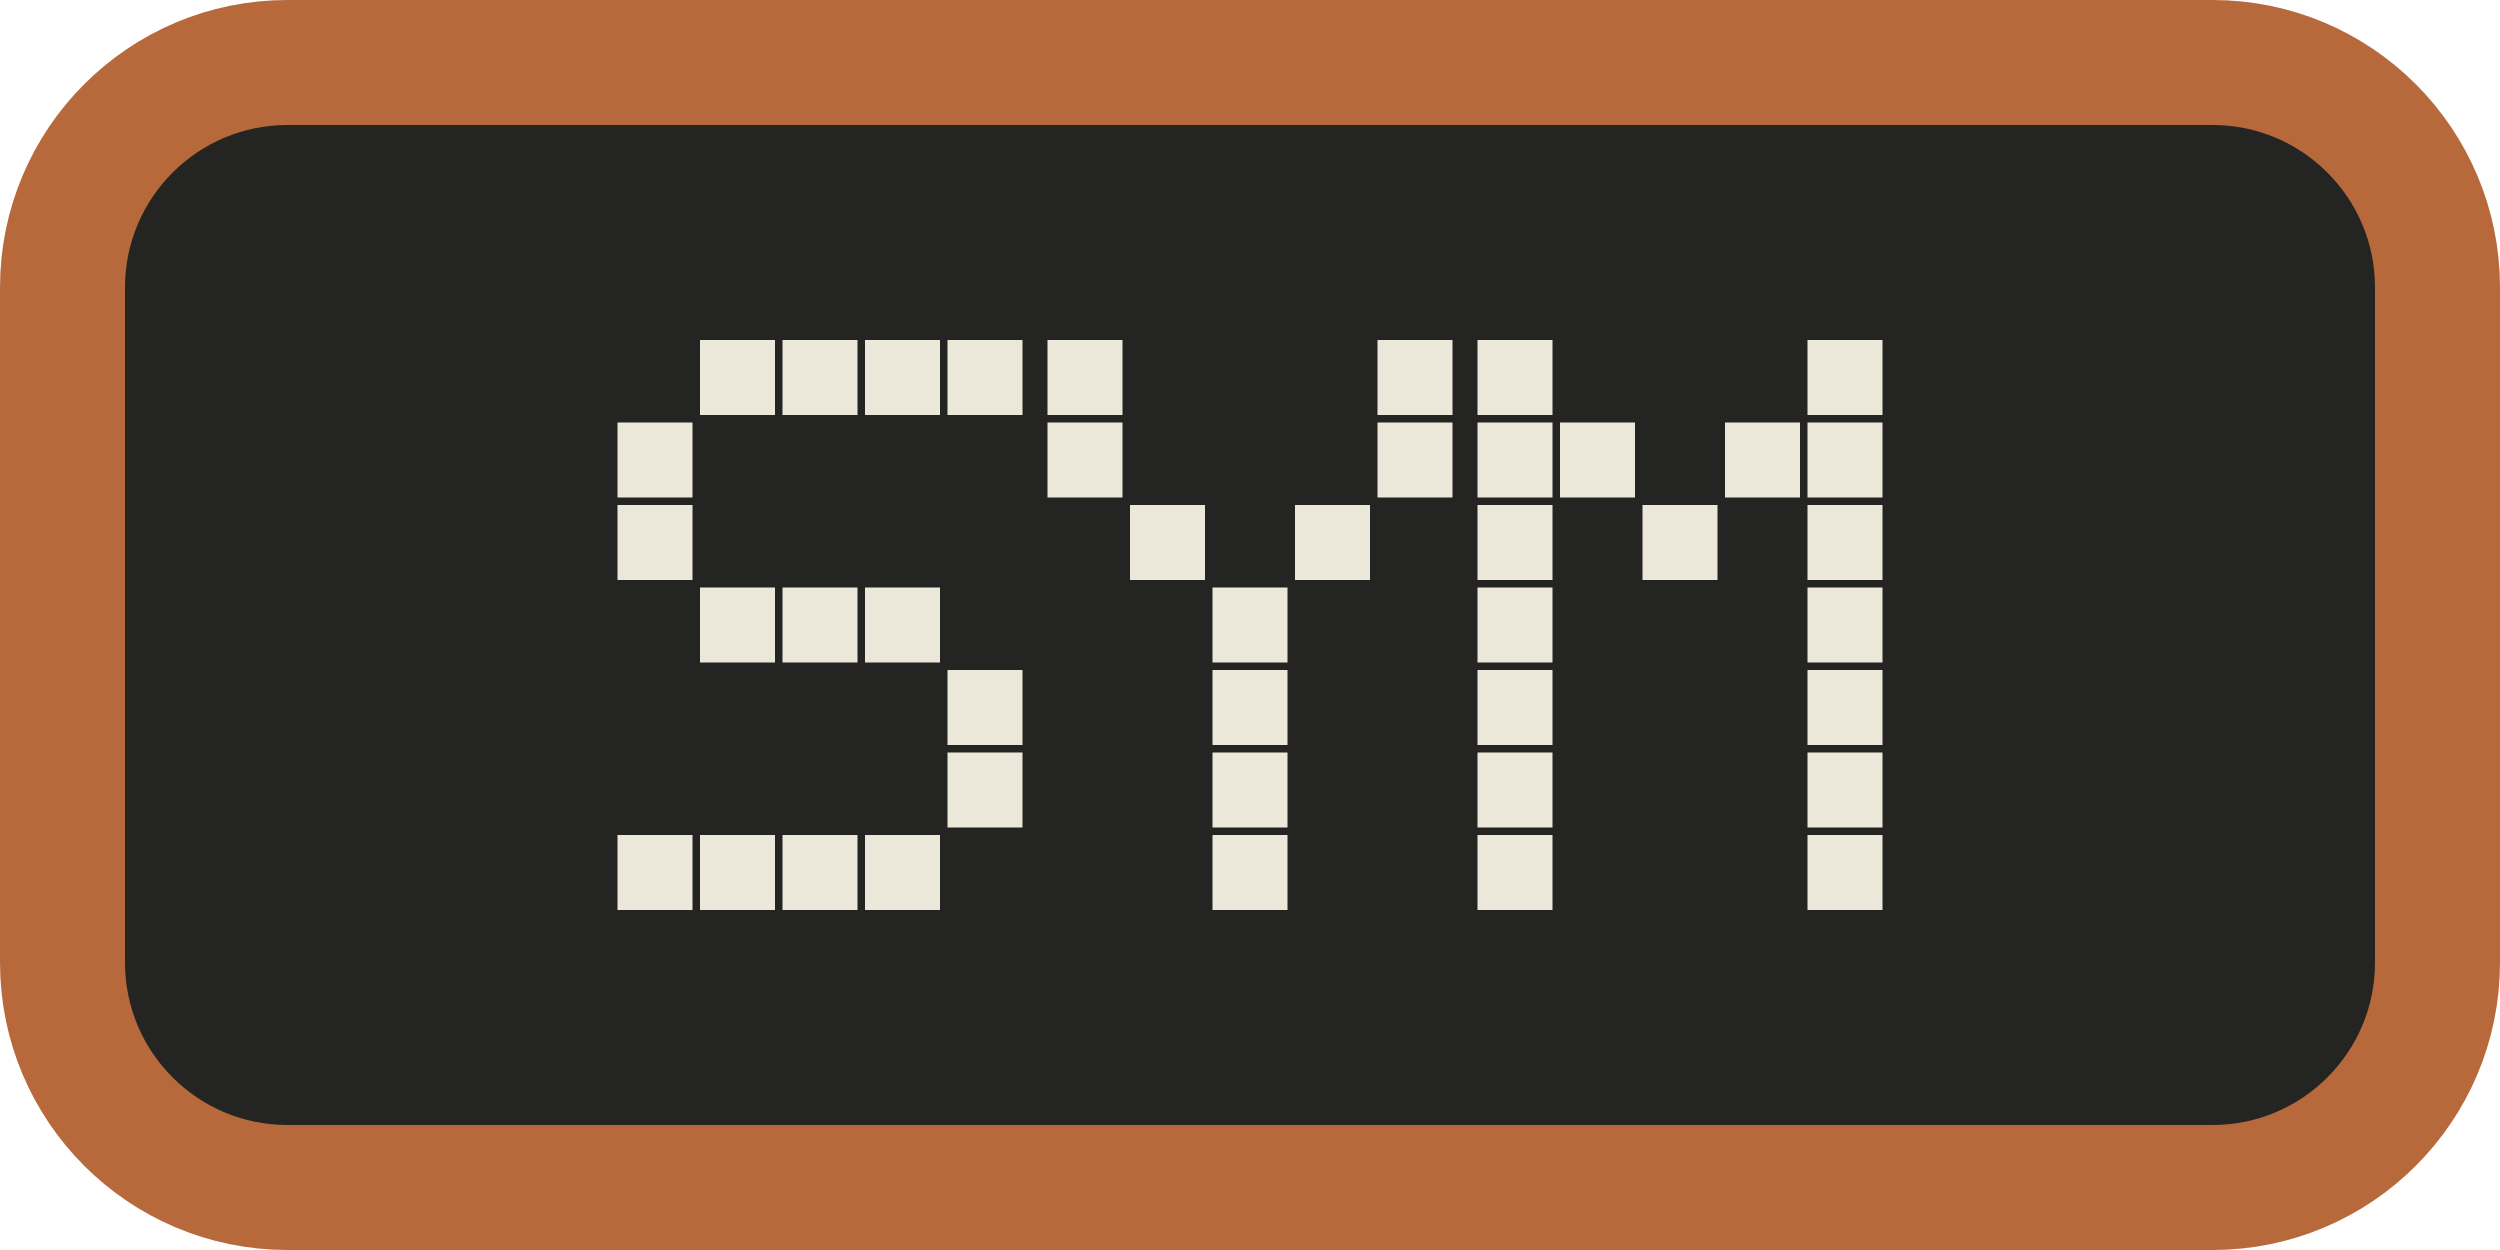
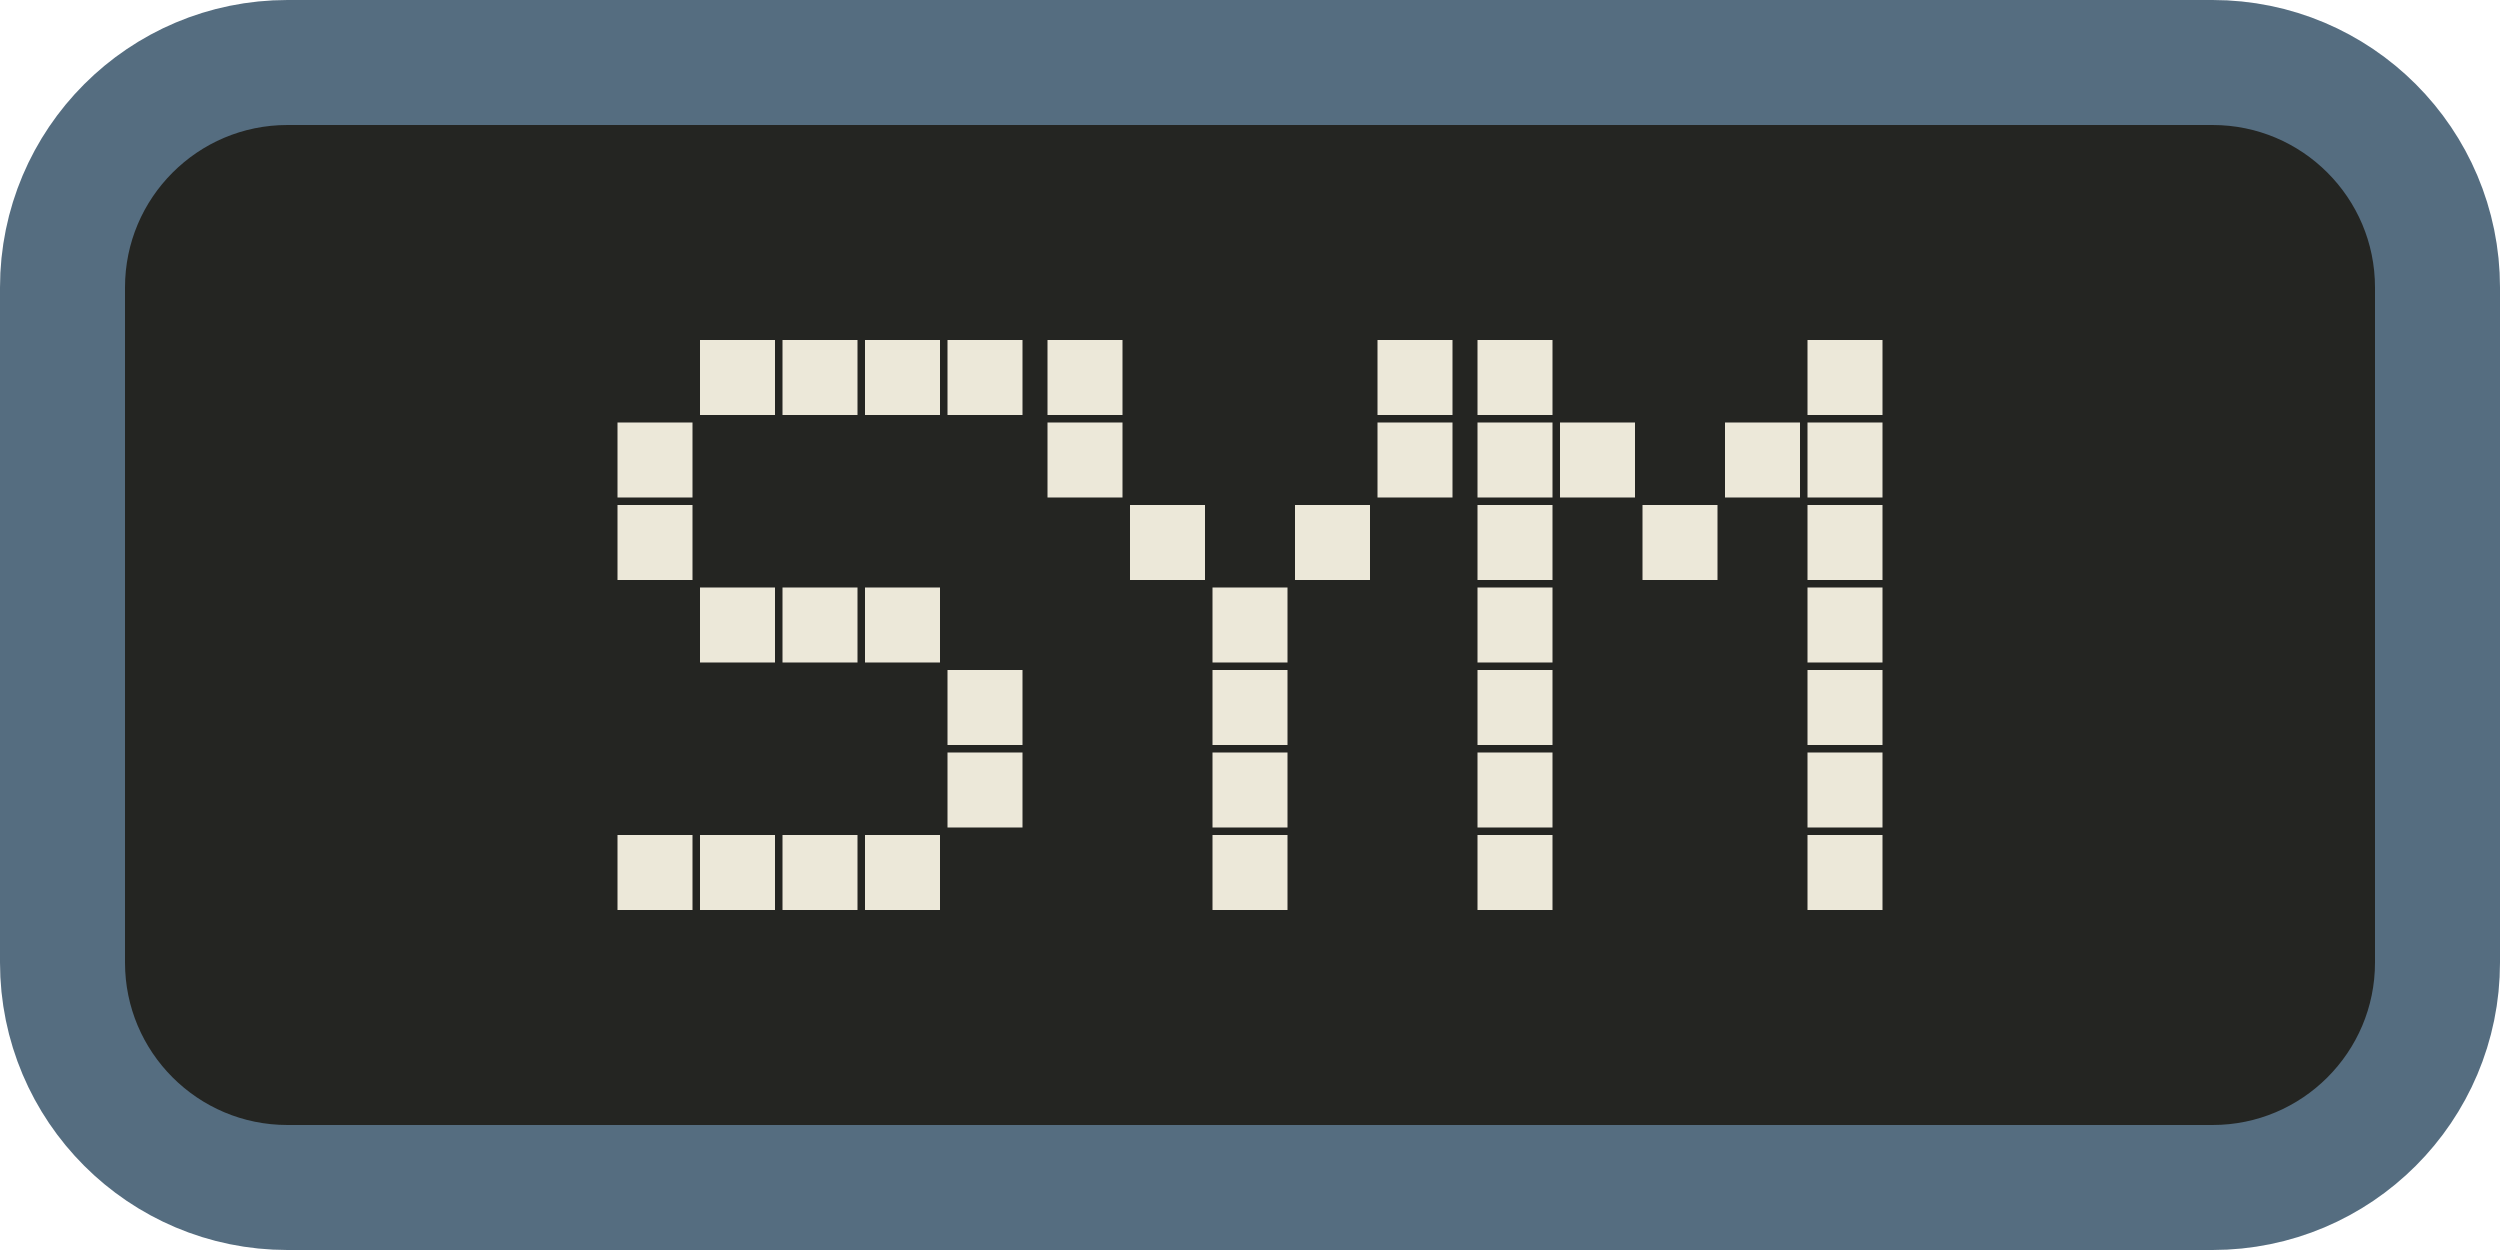
<svg xmlns="http://www.w3.org/2000/svg" width="10mm" height="5mm" viewBox="0 0 10 5">
-   <rect x="0.25" y="0.25" width="9.5" height="4.5" fill="#242522" stroke="#b7693c" stroke-width="0.5" rx="0.9" />
+   <rect x="0.25" y="0.25" width="9.5" height="4.5" fill="#242522" stroke="#556d80" stroke-width="0.5" rx="0.9" />
  <path data-label="SYM" d="M 2.8 1.36 L 3.1 1.36 L 3.1 1.66 L 2.8 1.66 Z M 3.13 1.36 L 3.43 1.36 L 3.43 1.66 L 3.13 1.66 Z M 3.46 1.36 L 3.76 1.36 L 3.76 1.66 L 3.46 1.66 Z M 3.79 1.36 L 4.09 1.36 L 4.09 1.66 L 3.79 1.66 Z M 2.47 1.69 L 2.77 1.69 L 2.77 1.99 L 2.47 1.99 Z M 2.47 2.02 L 2.77 2.02 L 2.77 2.32 L 2.47 2.32 Z M 2.8 2.35 L 3.1 2.35 L 3.1 2.65 L 2.8 2.65 Z M 3.13 2.35 L 3.43 2.35 L 3.43 2.65 L 3.13 2.65 Z M 3.46 2.35 L 3.76 2.35 L 3.76 2.65 L 3.46 2.65 Z M 3.79 2.68 L 4.09 2.68 L 4.09 2.98 L 3.79 2.98 Z M 3.79 3.01 L 4.09 3.01 L 4.09 3.31 L 3.79 3.31 Z M 2.47 3.34 L 2.77 3.34 L 2.77 3.64 L 2.47 3.64 Z M 2.8 3.34 L 3.1 3.34 L 3.1 3.64 L 2.8 3.64 Z M 3.13 3.34 L 3.43 3.34 L 3.43 3.64 L 3.13 3.64 Z M 3.46 3.34 L 3.76 3.34 L 3.76 3.64 L 3.46 3.64 Z M 4.19 1.36 L 4.49 1.36 L 4.49 1.66 L 4.19 1.66 Z M 5.51 1.36 L 5.81 1.36 L 5.81 1.66 L 5.51 1.66 Z M 4.19 1.69 L 4.49 1.69 L 4.49 1.99 L 4.19 1.99 Z M 5.51 1.69 L 5.81 1.69 L 5.81 1.99 L 5.51 1.99 Z M 4.52 2.02 L 4.82 2.02 L 4.82 2.32 L 4.52 2.32 Z M 5.18 2.02 L 5.48 2.02 L 5.48 2.32 L 5.18 2.32 Z M 4.85 2.35 L 5.15 2.35 L 5.15 2.65 L 4.85 2.65 Z M 4.85 2.68 L 5.15 2.68 L 5.15 2.98 L 4.85 2.98 Z M 4.85 3.01 L 5.15 3.01 L 5.15 3.31 L 4.85 3.31 Z M 4.85 3.34 L 5.15 3.34 L 5.15 3.64 L 4.85 3.64 Z M 5.91 1.36 L 6.21 1.36 L 6.21 1.66 L 5.91 1.66 Z M 7.23 1.36 L 7.53 1.36 L 7.53 1.66 L 7.23 1.66 Z M 5.91 1.69 L 6.21 1.69 L 6.21 1.99 L 5.91 1.99 Z M 6.24 1.69 L 6.54 1.69 L 6.54 1.99 L 6.24 1.99 Z M 6.9 1.69 L 7.2 1.69 L 7.2 1.99 L 6.9 1.99 Z M 7.23 1.69 L 7.53 1.69 L 7.53 1.99 L 7.23 1.99 Z M 5.91 2.02 L 6.21 2.02 L 6.21 2.32 L 5.91 2.32 Z M 6.57 2.02 L 6.87 2.02 L 6.87 2.32 L 6.57 2.32 Z M 7.23 2.02 L 7.53 2.02 L 7.53 2.32 L 7.23 2.32 Z M 5.91 2.35 L 6.21 2.35 L 6.21 2.65 L 5.91 2.65 Z M 7.23 2.35 L 7.53 2.35 L 7.53 2.65 L 7.23 2.65 Z M 5.91 2.68 L 6.21 2.68 L 6.21 2.98 L 5.91 2.98 Z M 7.23 2.68 L 7.53 2.68 L 7.53 2.98 L 7.23 2.98 Z M 5.91 3.01 L 6.21 3.01 L 6.21 3.31 L 5.91 3.31 Z M 7.23 3.01 L 7.53 3.01 L 7.53 3.31 L 7.23 3.31 Z M 5.91 3.34 L 6.21 3.34 L 6.21 3.64 L 5.91 3.64 Z M 7.23 3.34 L 7.53 3.34 L 7.53 3.64 L 7.23 3.64 Z" fill="#ece8d9" />
</svg>
